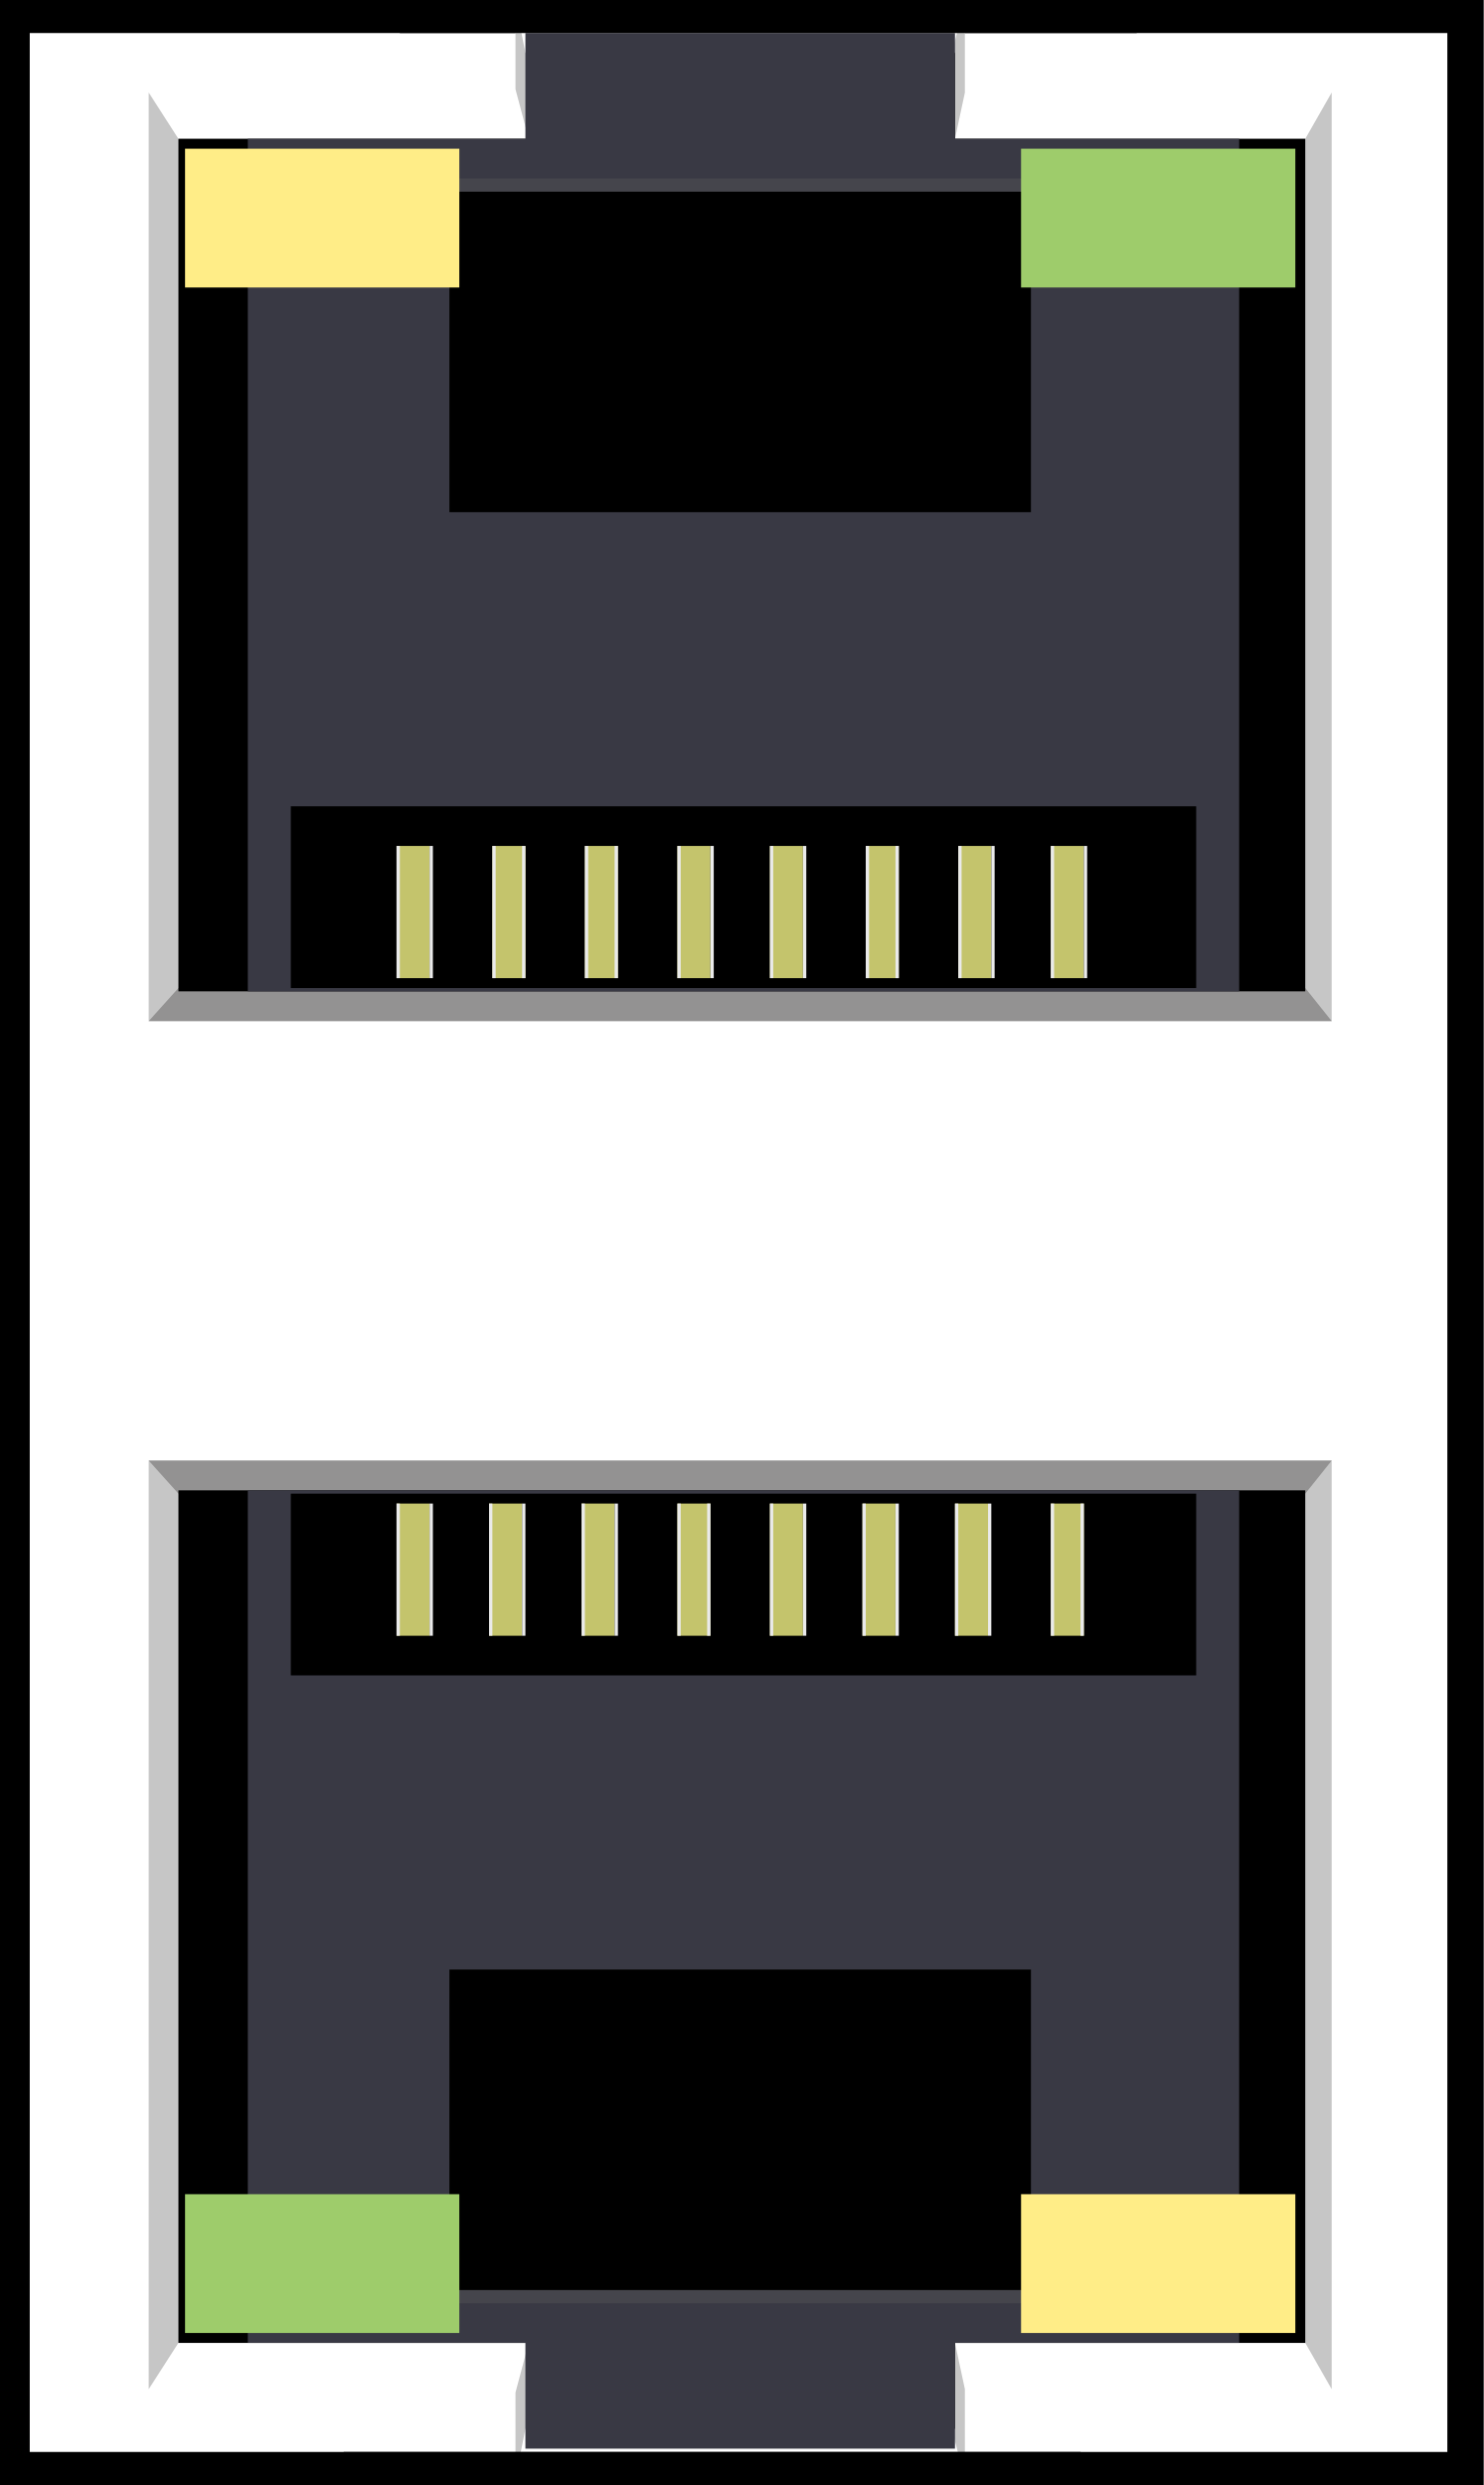
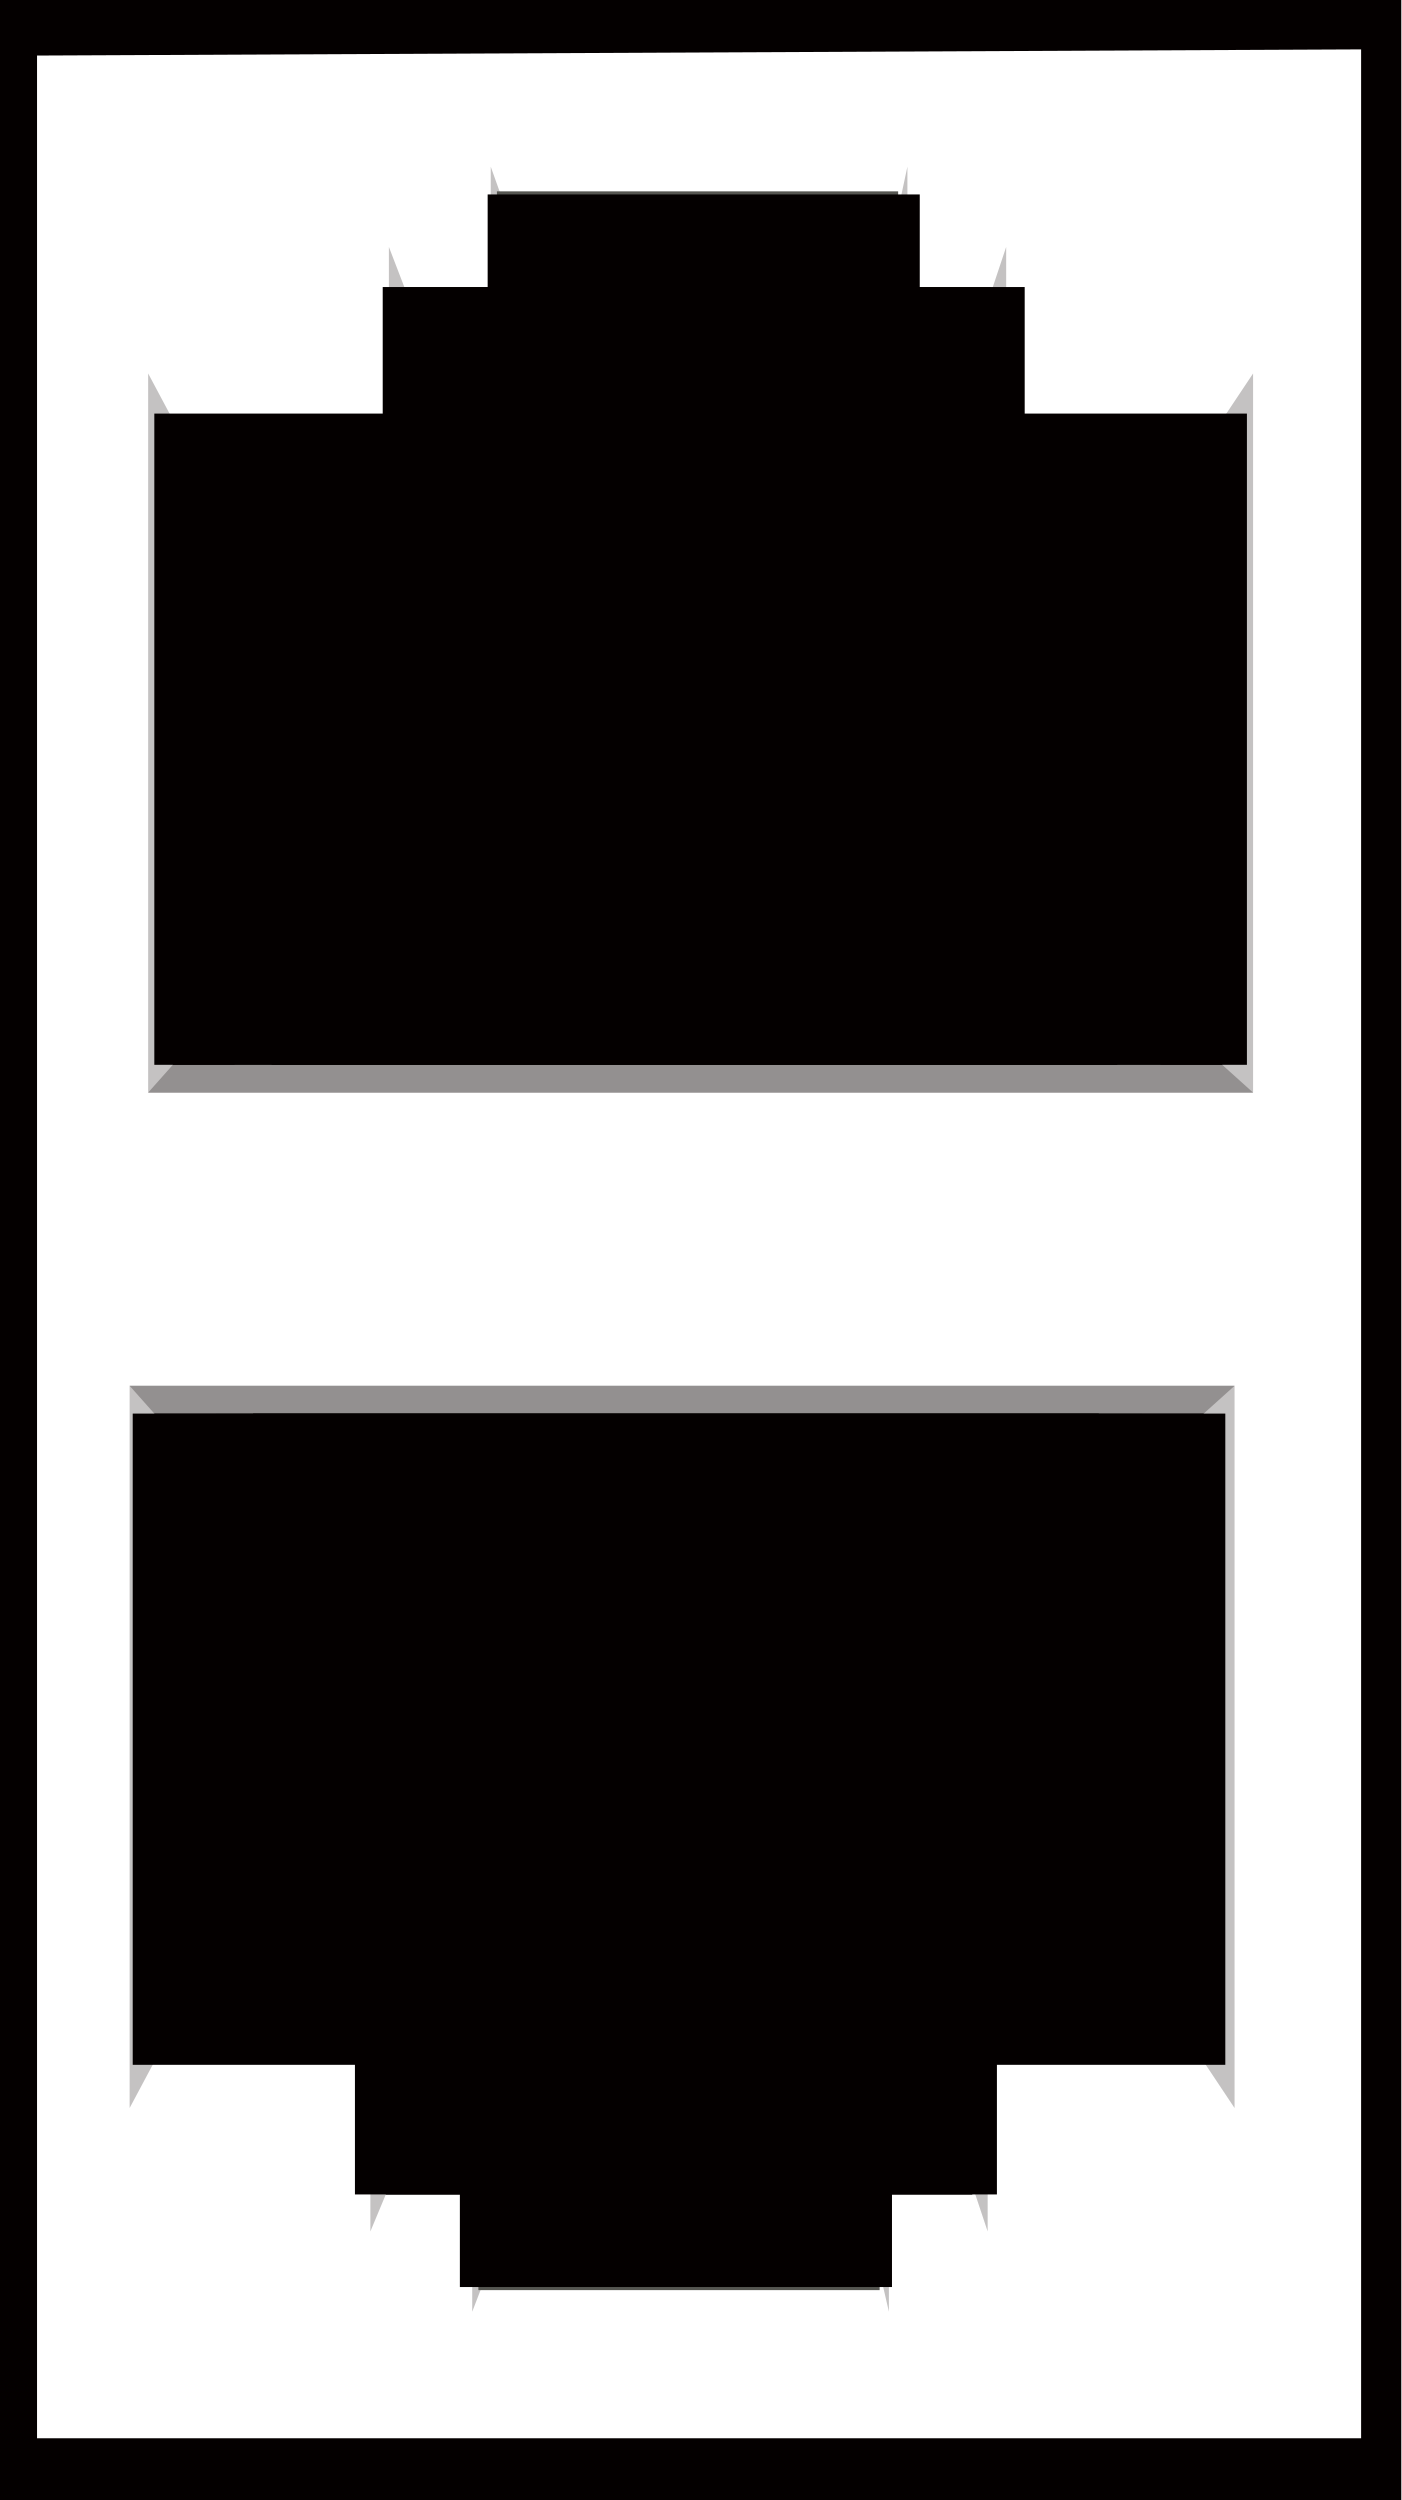
- <svg xmlns="http://www.w3.org/2000/svg" width="44.9" height="75.2">
-   <style>
-         .st0 {
-             fill: #fff
-         }
- 
-         .st1 {
-             fill: #c6c6c6
-         }
- 
-         .st2 {
-             fill: #939292
-         }
- 
-         .st3 {
-             fill: #393944
-         }
- 
-         .st4 {
-             fill: #45454c
-         }
- 
-         .st5 {
-             fill: #c4c46c
-         }
- 
-         .st6 {
-             fill: #eaeaea
-         }
- 
-         .st7 {
-             fill: #9ecc6b
-         }
- 
-         .st8 {
-             fill: #ffed87
-         }
- 
-     </style>
-   <g id="XMLID_1_">
-     <g id="XMLID_45_">
-       <g id="XMLID_83_">
-         <path id="XMLID_84_" class="st0" d="M.4 37.3h43.9v37.4H.4z" />
-       </g>
-       <g id="XMLID_49_">
-         <path id="XMLID_82_" class="st0" d="M40.3 46.6H4.5v25.7h11.1V75h13.6v-2.7h11.2l-.1-4.2z" />
-         <path id="XMLID_81_" class="st1" d="M40.3 44.2H4.5V72.3l.9-1.4H16l-.4 1.5V75l.3-1.5h12.9l.4 1.5v-2.7l-.3-1.4h10.6l.8 1.4v-4.2z" />
-         <path id="XMLID_80_" class="st2" d="M40.3 44.2H4.5l.9 1h34.1z" />
-         <path id="XMLID_79_" d="M39.5 45.1H5.4v25.8H16v2.6h12.9v-2.6h10.6z" />
-         <path id="XMLID_78_" class="st3" d="M37.5 45.1h-30v25.8h8.4v3.2h13v-3.2h8.6z" />
-         <path id="XMLID_77_" class="st4" d="M13.6 59.6h17.6v10.1H13.6z" />
-         <path id="XMLID_76_" d="M13.6 59.6h17.6v9.7H13.6z" />
-         <path id="XMLID_75_" d="M8.8 45.2h27.4v5.5H8.8z" />
-         <g id="XMLID_50_">
-           <path id="XMLID_74_" class="st5" d="M20.5 45.5h1v4h-1z" />
-           <path id="XMLID_73_" class="st6" d="M21.4 45.5h.1v4h-.1z" />
-           <path id="XMLID_72_" class="st6" d="M20.5 45.5h.1v4h-.1z" />
-           <path id="XMLID_71_" class="st5" d="M17.6 45.5h1v4h-1z" />
-           <path id="XMLID_70_" class="st6" d="M18.6 45.5h.1v4h-.1z" />
-           <path id="XMLID_69_" class="st6" d="M17.6 45.5h.1v4h-.1z" />
-           <path id="XMLID_68_" class="st5" d="M14.8 45.5h1v4h-1z" />
-           <path id="XMLID_67_" class="st6" d="M15.8 45.5h.1v4h-.1z" />
-           <path id="XMLID_66_" class="st6" d="M14.8 45.5h.1v4h-.1z" />
-           <path id="XMLID_65_" class="st5" d="M12 45.5h1v4h-1z" />
-           <path id="XMLID_64_" class="st6" d="M13 45.5h.1v4H13z" />
-           <path id="XMLID_63_" class="st6" d="M12 45.5h.1v4H12z" />
-           <path id="XMLID_62_" class="st5" d="M31.8 45.5h1v4h-1z" />
-           <path id="XMLID_61_" class="st6" d="M32.7 45.5h.1v4h-.1z" />
-           <path id="XMLID_60_" class="st6" d="M31.8 45.5h.1v4h-.1z" />
-           <path id="XMLID_59_" class="st5" d="M28.9 45.5h1v4h-1z" />
-           <path id="XMLID_58_" class="st6" d="M29.9 45.5h.1v4h-.1z" />
-           <path id="XMLID_57_" class="st6" d="M28.9 45.5h.1v4h-.1z" />
-           <path id="XMLID_56_" class="st5" d="M26.1 45.5h1v4h-1z" />
-           <path id="XMLID_55_" class="st6" d="M27.1 45.5h.1v4h-.1z" />
-           <path id="XMLID_54_" class="st6" d="M26.1 45.5h.1v4h-.1z" />
-           <path id="XMLID_53_" class="st5" d="M23.3 45.5h1v4h-1z" />
-           <path id="XMLID_52_" class="st6" d="M24.3 45.5h.1v4h-.1z" />
-           <path id="XMLID_51_" class="st6" d="M23.3 45.5h.1v4h-.1z" />
-         </g>
-       </g>
-       <path id="XMLID_48_" d="M10.4 74.2h22.3v1H10.4z" />
-       <path id="XMLID_47_" class="st7" d="M5.6 66.4h8.3v4.2H5.6z" />
-       <path id="XMLID_46_" class="st8" d="M30.9 66.4h8.3v4.2h-8.3z" />
-     </g>
-     <g id="XMLID_2_">
-       <g id="XMLID_40_">
-         <path id="XMLID_44_" class="st0" d="M.4.5h43.9v36.8H.4z" />
-         <path id="XMLID_41_" d="M44.9 75.2H0V0h44.9v75.2zm-44-1h42.9V1H.9v73.2z" />
-       </g>
-       <g id="XMLID_6_">
-         <path id="XMLID_39_" class="st0" d="M40.3 28.5H4.5V2.8h11.1V.1h13.6v2.7h11.2L40.3 7z" />
-         <path id="XMLID_38_" class="st1" d="M40.3 30.9H4.5V2.8l.9 1.4H16l-.4-1.5V.1l.3 1.5h12.9l.4-1.5v2.7l-.3 1.4h10.6l.8-1.4V7z" />
-         <path id="XMLID_37_" class="st2" d="M40.3 30.9H4.5l.9-1h34.1z" />
-         <path id="XMLID_36_" d="M39.5 30H5.4V4.2H16V1.6h12.9v2.6h10.6z" />
-         <path id="XMLID_35_" class="st3" d="M37.5 30h-30V4.2h8.4V1h13v3.2h8.6z" />
-         <path id="XMLID_34_" class="st4" d="M13.6 5.4h17.6v10.1H13.6z" />
-         <path id="XMLID_33_" d="M13.6 5.8h17.6v9.7H13.6z" />
-         <path id="XMLID_32_" d="M8.8 24.4h27.4v5.5H8.8z" />
-         <g id="XMLID_7_">
-           <path id="XMLID_31_" class="st5" d="M20.5 25.6h1v4h-1z" />
-           <path id="XMLID_30_" class="st6" d="M21.5 25.6h.1v4h-.1z" />
-           <path id="XMLID_29_" class="st6" d="M20.5 25.6h.1v4h-.1z" />
-           <path id="XMLID_28_" class="st5" d="M17.7 25.6h1v4h-1z" />
-           <path id="XMLID_27_" class="st6" d="M18.6 25.6h.1v4h-.1z" />
-           <path id="XMLID_26_" class="st6" d="M17.7 25.6h.1v4h-.1z" />
-           <path id="XMLID_25_" class="st5" d="M14.9 25.6h1v4h-1z" />
-           <path id="XMLID_24_" class="st6" d="M15.8 25.6h.1v4h-.1z" />
-           <path id="XMLID_23_" class="st6" d="M14.9 25.6h.1v4h-.1z" />
-           <path id="XMLID_22_" class="st5" d="M12 25.6h1v4h-1z" />
-           <path id="XMLID_21_" class="st6" d="M13 25.6h.1v4H13z" />
-           <path id="XMLID_20_" class="st6" d="M12 25.6h.1v4H12z" />
-           <path id="XMLID_19_" class="st5" d="M31.8 25.6h1v4h-1z" />
-           <path id="XMLID_18_" class="st6" d="M32.8 25.6h.1v4h-.1z" />
-           <path id="XMLID_17_" class="st6" d="M31.8 25.6h.1v4h-.1z" />
-           <path id="XMLID_16_" class="st5" d="M29 25.6h1v4h-1z" />
-           <path id="XMLID_15_" class="st6" d="M30 25.6h.1v4H30z" />
-           <path id="XMLID_14_" class="st6" d="M29 25.6h.1v4H29z" />
-           <path id="XMLID_13_" class="st5" d="M26.2 25.6h1v4h-1z" />
-           <path id="XMLID_12_" class="st6" d="M27.1 25.6h.1v4h-.1z" />
-           <path id="XMLID_11_" class="st6" d="M26.2 25.6h.1v4h-.1z" />
-           <path id="XMLID_10_" class="st5" d="M23.3 25.6h1v4h-1z" />
-           <path id="XMLID_9_" class="st6" d="M24.3 25.6h.1v4h-.1z" />
-           <path id="XMLID_8_" class="st6" d="M23.3 25.6h.1v4h-.1z" />
-         </g>
-       </g>
-       <path id="XMLID_5_" d="M12.1 0h22.3v1H12.1z" />
-       <path id="XMLID_4_" class="st7" d="M30.9 4.5h8.3v4.2h-8.3z" />
-       <path id="XMLID_3_" class="st8" d="M5.6 4.5h8.3v4.2H5.6z" />
-     </g>
+ <svg xmlns="http://www.w3.org/2000/svg" width="45.4" height="81">
+   <path fill="#FFF" d="M.3 1h44.3v79.2H.3z" />
+   <path fill="#040000" d="M0 81V0h45.4v81H0zM44.1 1.6l-42.9.2V79h42.9V1.6z" />
+   <path fill="#FFF" d="M4.8 33.1h35.8v-21h-8V8h-3.2V5.4H15.9V8h-3.3v4.1H4.8z" />
+   <path fill="#C4C2C2" d="M4.8 35.4h35.8V12.1l-1 1.5h-7.5l.5-1.5V8l-.5 1.5-3-.2.3-1.3V5.4l-.3 1.4H16.4l-.5-1.4V8l.2 1.3h-3L12.6 8v4.1l.5 1.5H5.6l-.8-1.5z" />
+   <path fill="#939090" d="M4.8 35.4h35.8l-1-.9h-34z" />
+   <path fill="#040000" d="M5.6 34.5h34V13.6h-7.5V9.3h-3V6.8h-13v2.5h-3v4.3H5.6z" />
+   <path fill="#565651" d="M7.6 34.5h30V13.6h-5.5V9.3h-3V6.2h-13v3.1h-3v4.3H7.6z" />
+   <path fill="#232121" d="M13.9 10.7h17.6v9.7H13.9z" />
+   <path fill="#040000" d="M13.9 11h17.6v9.4H13.9zM8.8 29.1h27.4v5.4H8.8z" />
+   <path fill="#F9F4A9" d="M20.6 30.3h1v3.9h-1zM18.1 30.3h1v3.9h-1zM15.1 30.3h1v3.9h-1zM12.3 30.3h1v3.9h-1zM32.1 30.3h1v3.9h-1zM29.1 30.3h1v3.9h-1zM26.3 30.3h1v3.9h-1zM23.6 30.3h1v3.9h-1z" />
+   <g>
+     <path fill="#FFF" d="M4.2 47.3H40v21h-8v4h-3.2v2.6H15.3v-2.6H12v-4H4.2z" />
+     <path fill="#C4C2C2" d="M4.2 44.9H40v23.4l-1-1.5h-7.5l.5 1.5v4l-.5-1.5-3 .3.3 1.2v2.6l-.3-1.3H15.8l-.5 1.3v-2.6l.2-1.2h-3l-.5 1.2v-4l.5-1.5H5l-.8 1.5z" />
+     <path fill="#939090" d="M4.2 44.9H40l-1 .9H5z" />
+     <path fill="#040000" d="M5 45.8h34v21h-7.5v4.3h-3v2.5h-13v-2.5h-3v-4.3H5z" />
+     <path fill="#565651" d="M7 45.8h30v21h-5.5v4.3h-3v3.1h-13v-3.1h-3v-4.3H7z" />
+     <path fill="#232121" d="M13.3 59.9h17.6v9.7H13.3z" />
+     <path fill="#040000" d="M13.3 59.9h17.6v9.4H13.3zM8.2 45.8h27.4v5.4H8.2z" />
+     <path fill="#F9F4A9" d="M20 46.1h1V50h-1zM17.5 46.1h1V50h-1zM14.5 46.1h1V50h-1zM11.7 46.1h1V50h-1zM31.5 46.1h1V50h-1zM28.5 46.1h1V50h-1zM25.7 46.1h1V50h-1zM23 46.1h1V50h-1z" />
+   </g>
+   <g fill="#040000">
+     <path d="M39.7 45.8H4.3v21.1h7.2v4.2h3.4v3h14v-3h3.4v-4.2h7.4zM5 34.5h35.4V13.4h-7.2V9.3h-3.4v-3h-14v3h-3.4v4.1H5z" />
  </g>
</svg>
